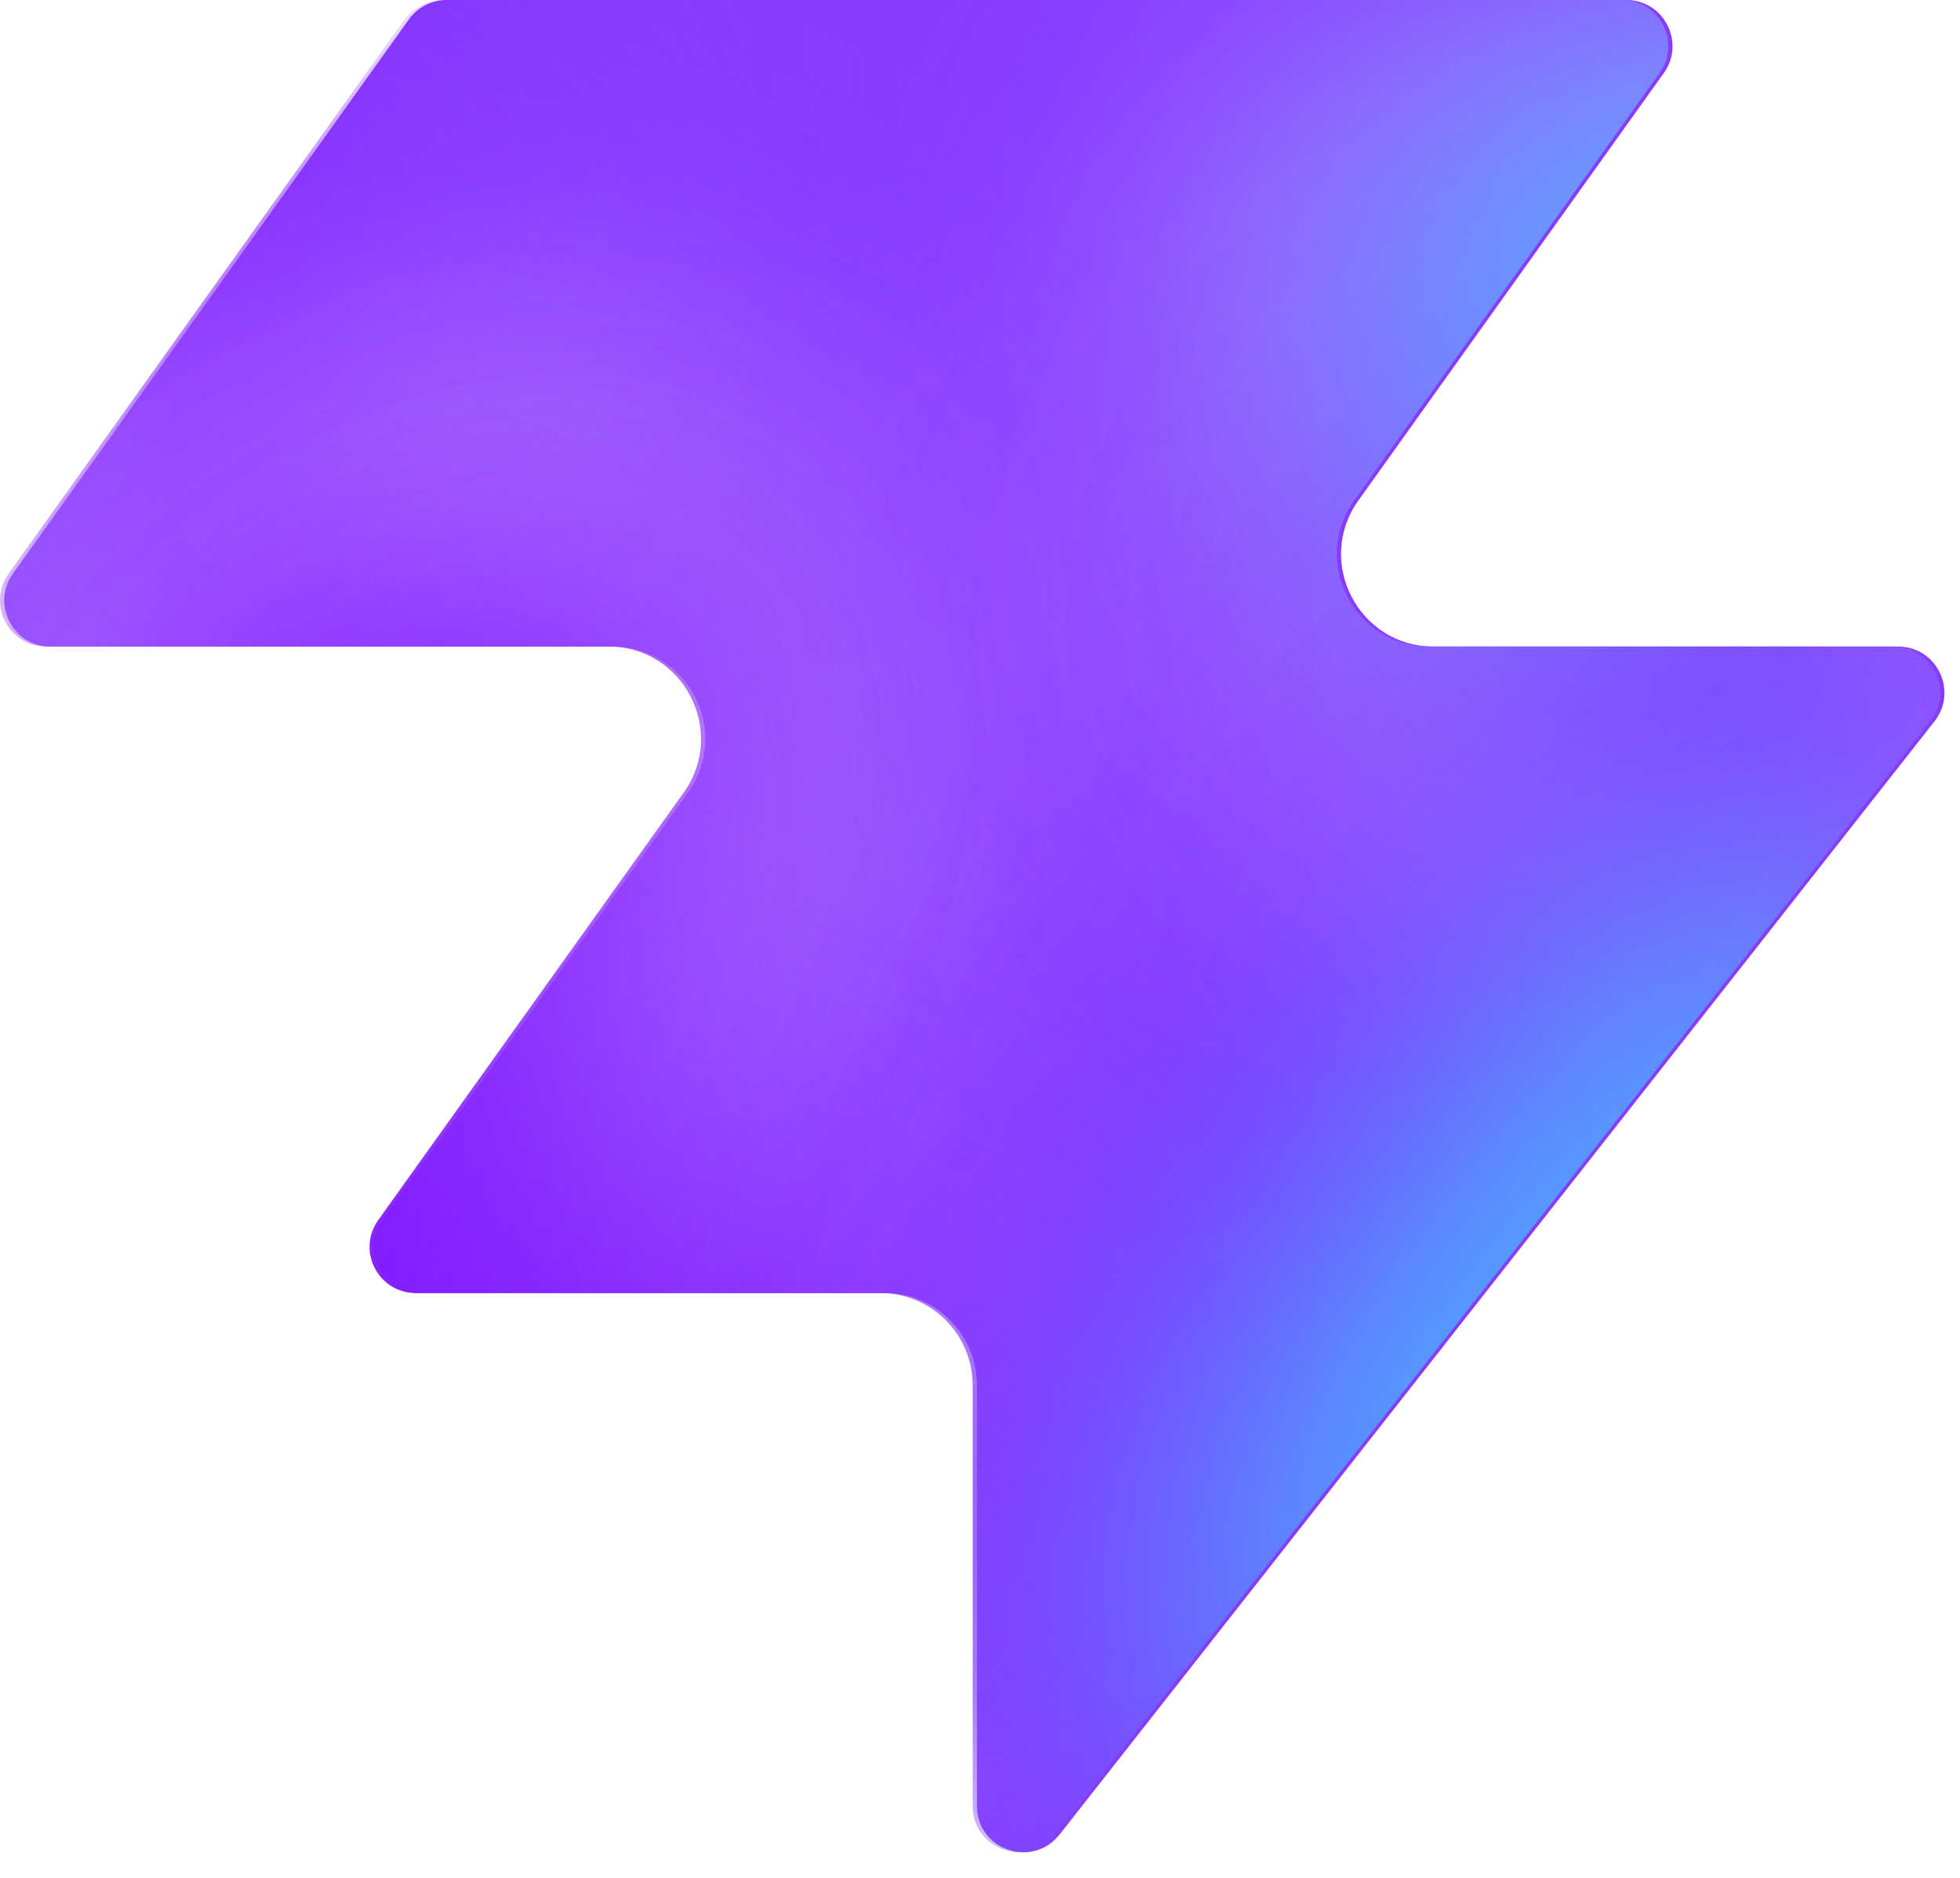
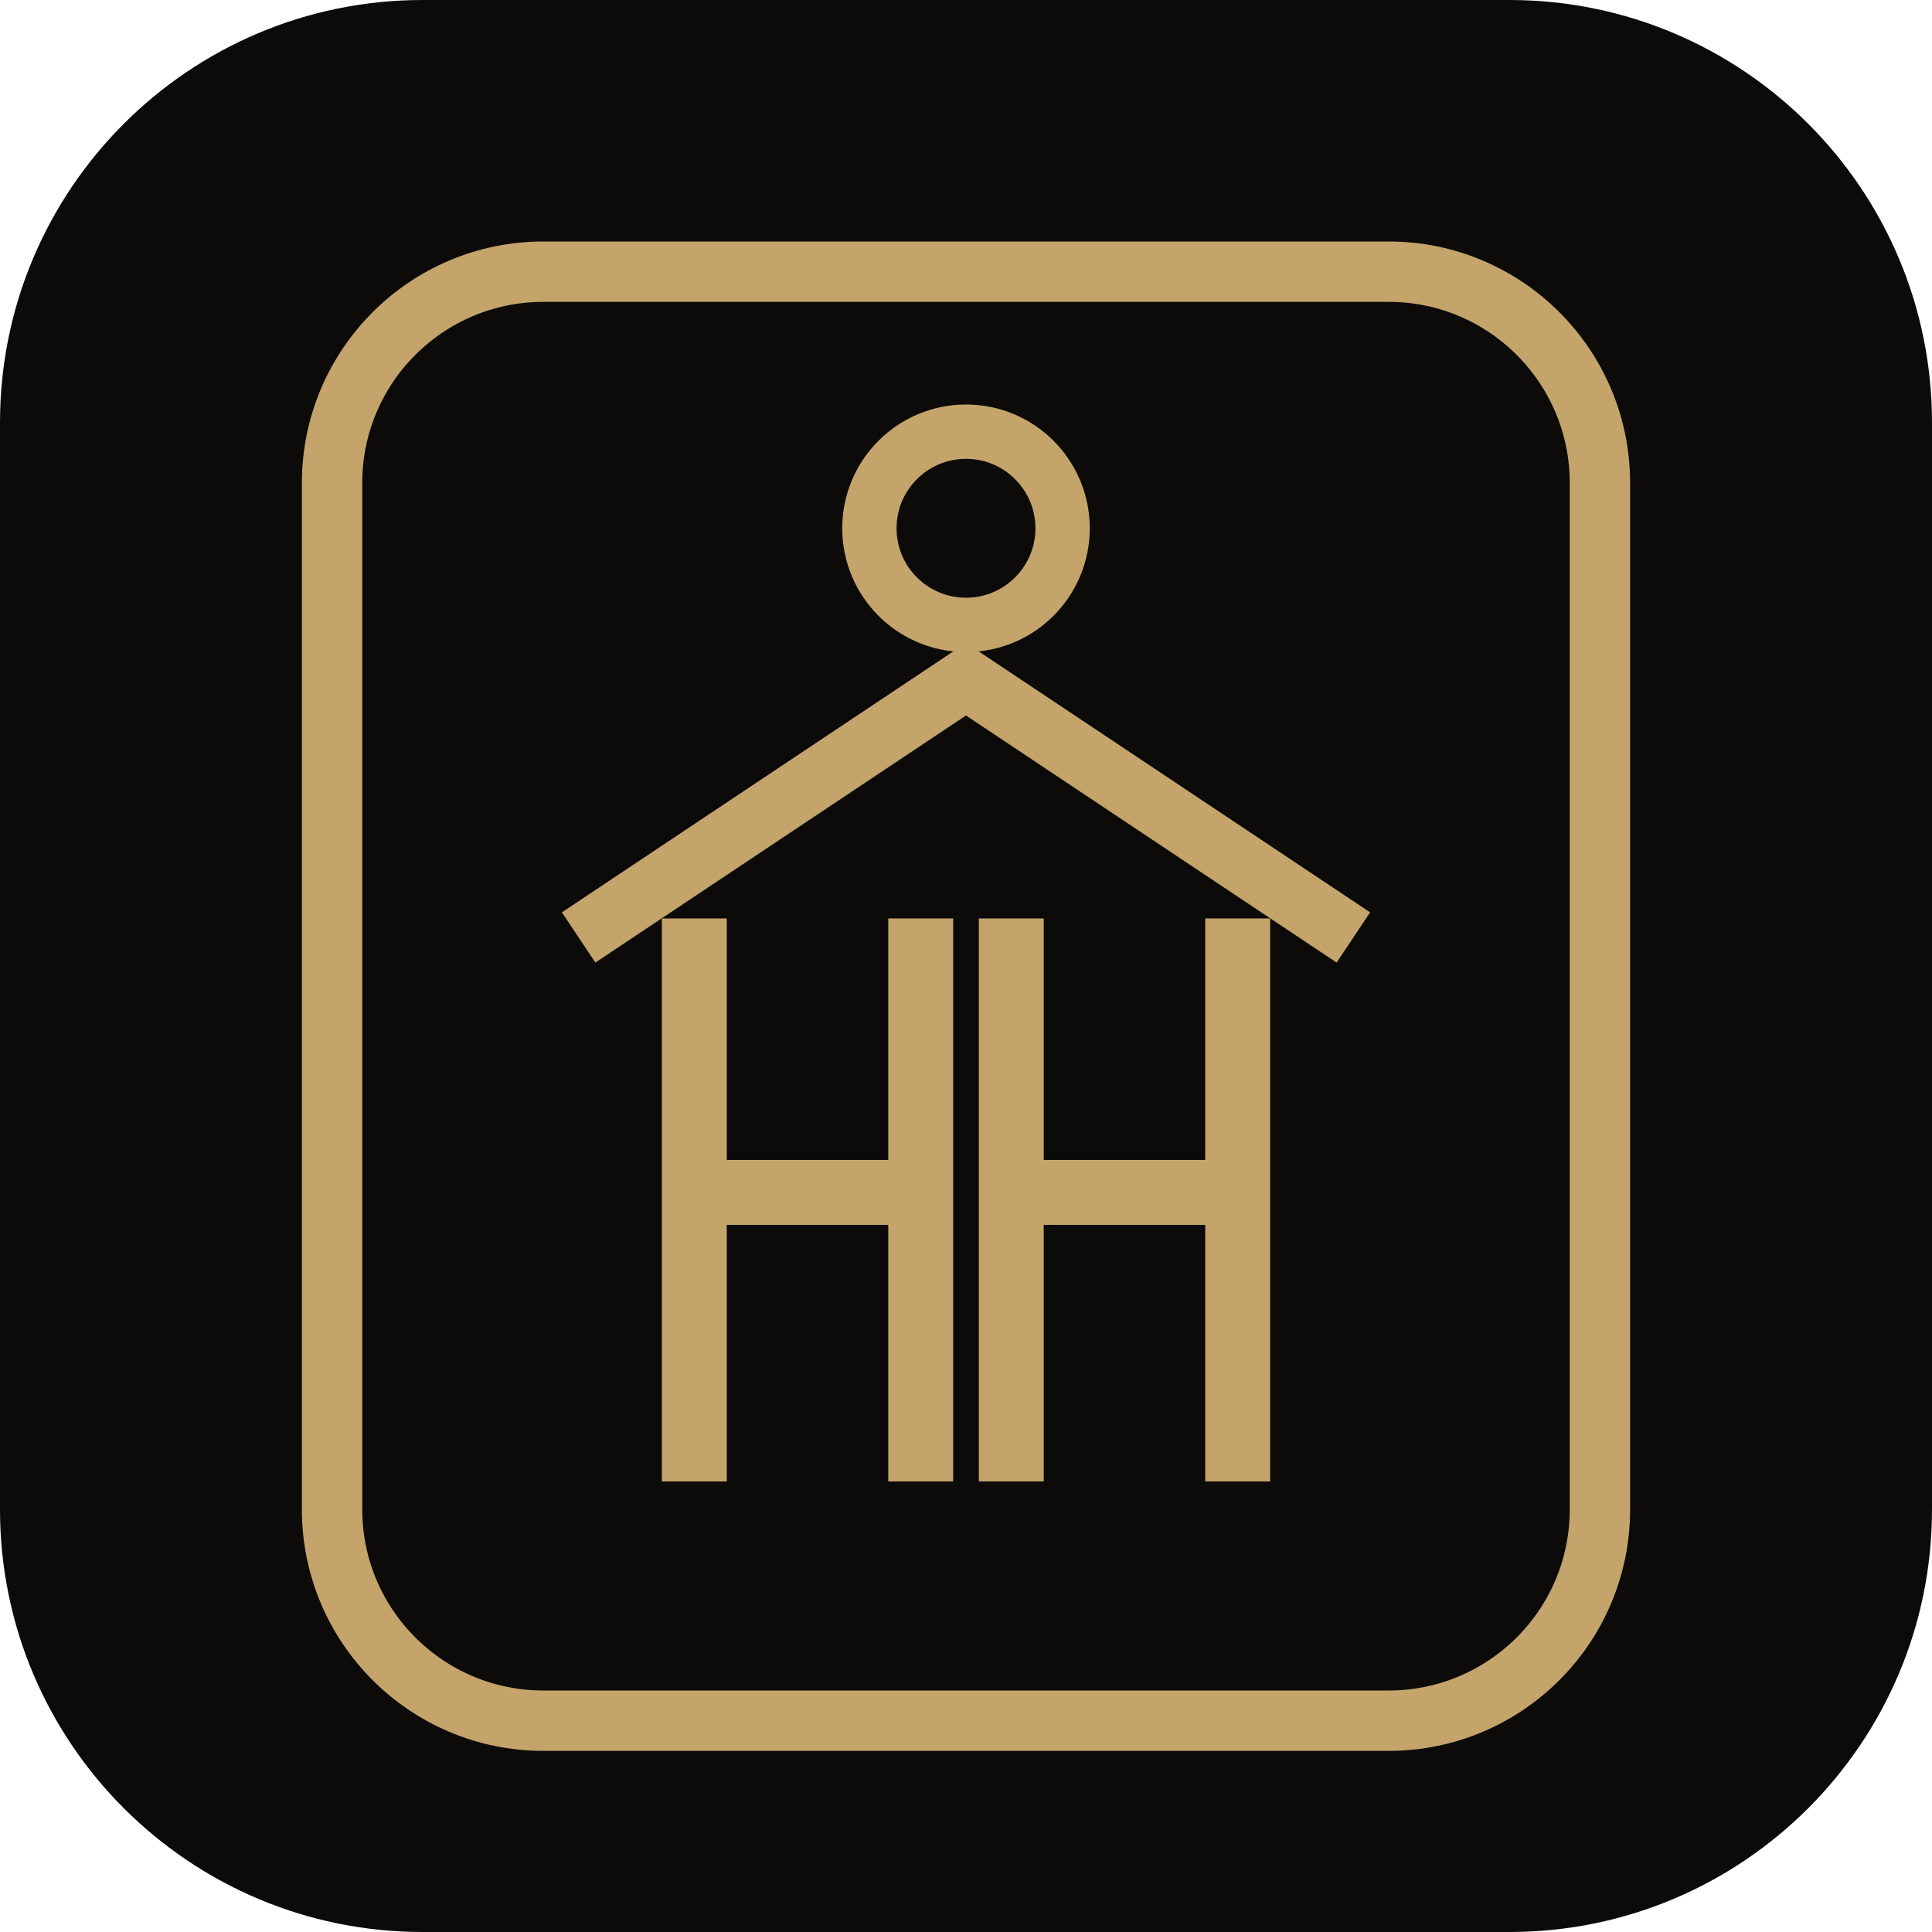
- <svg xmlns="http://www.w3.org/2000/svg" width="48" height="46" fill="none" viewBox="0 0 48 46">
-   <path fill="#863bff" d="M25.946 44.938c-.664.845-2.021.375-2.021-.698V33.937a2.26 2.26 0 0 0-2.262-2.262H10.287c-.92 0-1.456-1.04-.92-1.788l7.48-10.471c1.07-1.497 0-3.578-1.842-3.578H1.237c-.92 0-1.456-1.04-.92-1.788L10.013.474c.214-.297.556-.474.92-.474h28.894c.92 0 1.456 1.04.92 1.788l-7.48 10.471c-1.07 1.498 0 3.579 1.842 3.579h11.377c.943 0 1.473 1.088.89 1.83L25.947 44.94z" style="fill:#863bff;fill:color(display-p3 .525 .23 1);fill-opacity:1" />
-   <mask id="a" width="48" height="46" x="0" y="0" maskUnits="userSpaceOnUse" style="mask-type:alpha">
-     <path fill="#000" d="M25.842 44.938c-.664.844-2.021.375-2.021-.698V33.937a2.26 2.26 0 0 0-2.262-2.262H10.183c-.92 0-1.456-1.04-.92-1.788l7.48-10.471c1.07-1.498 0-3.579-1.842-3.579H1.133c-.92 0-1.456-1.04-.92-1.787L9.91.473c.214-.297.556-.474.92-.474h28.894c.92 0 1.456 1.04.92 1.788l-7.48 10.471c-1.07 1.498 0 3.578 1.842 3.578h11.377c.943 0 1.473 1.088.89 1.832L25.843 44.94z" style="fill:#000;fill-opacity:1" />
-   </mask>
-   <g mask="url(#a)">
-     <g filter="url(#b)">
-       <ellipse cx="5.508" cy="14.704" fill="#ede6ff" rx="5.508" ry="14.704" style="fill:#ede6ff;fill:color(display-p3 .927 .903 1);fill-opacity:1" transform="matrix(.00324 1 1 -.00324 -4.47 31.516)" />
-     </g>
-     <g filter="url(#c)">
-       <ellipse cx="10.399" cy="29.851" fill="#ede6ff" rx="10.399" ry="29.851" style="fill:#ede6ff;fill:color(display-p3 .927 .903 1);fill-opacity:1" transform="matrix(.00324 1 1 -.00324 -39.328 7.883)" />
-     </g>
-     <g filter="url(#d)">
-       <ellipse cx="5.508" cy="30.487" fill="#7e14ff" rx="5.508" ry="30.487" style="fill:#7e14ff;fill:color(display-p3 .492 .077 1);fill-opacity:1" transform="rotate(89.814 -25.913 -14.639)scale(1 -1)" />
-     </g>
-     <g filter="url(#e)">
-       <ellipse cx="5.508" cy="30.599" fill="#7e14ff" rx="5.508" ry="30.599" style="fill:#7e14ff;fill:color(display-p3 .492 .077 1);fill-opacity:1" transform="rotate(89.814 -32.644 -3.334)scale(1 -1)" />
-     </g>
-     <g filter="url(#f)">
-       <ellipse cx="5.508" cy="30.599" fill="#7e14ff" rx="5.508" ry="30.599" style="fill:#7e14ff;fill:color(display-p3 .492 .077 1);fill-opacity:1" transform="matrix(.00324 1 1 -.00324 -34.34 30.47)" />
-     </g>
-     <g filter="url(#g)">
-       <ellipse cx="14.072" cy="22.078" fill="#ede6ff" rx="14.072" ry="22.078" style="fill:#ede6ff;fill:color(display-p3 .927 .903 1);fill-opacity:1" transform="rotate(93.35 24.506 48.493)scale(-1 1)" />
-     </g>
-     <g filter="url(#h)">
-       <ellipse cx="3.47" cy="21.501" fill="#7e14ff" rx="3.47" ry="21.501" style="fill:#7e14ff;fill:color(display-p3 .492 .077 1);fill-opacity:1" transform="rotate(89.009 28.708 47.59)scale(-1 1)" />
-     </g>
-     <g filter="url(#i)">
-       <ellipse cx="3.47" cy="21.501" fill="#7e14ff" rx="3.47" ry="21.501" style="fill:#7e14ff;fill:color(display-p3 .492 .077 1);fill-opacity:1" transform="rotate(89.009 28.708 47.59)scale(-1 1)" />
-     </g>
-     <g filter="url(#j)">
-       <ellipse cx=".387" cy="8.972" fill="#7e14ff" rx="4.407" ry="29.108" style="fill:#7e14ff;fill:color(display-p3 .492 .077 1);fill-opacity:1" transform="rotate(39.51 .387 8.972)" />
-     </g>
-     <g filter="url(#k)">
-       <ellipse cx="47.523" cy="-6.092" fill="#7e14ff" rx="4.407" ry="29.108" style="fill:#7e14ff;fill:color(display-p3 .492 .077 1);fill-opacity:1" transform="rotate(37.892 47.523 -6.092)" />
-     </g>
-     <g filter="url(#l)">
-       <ellipse cx="41.412" cy="6.333" fill="#47bfff" rx="5.971" ry="9.665" style="fill:#47bfff;fill:color(display-p3 .28 .748 1);fill-opacity:1" transform="rotate(37.892 41.412 6.333)" />
-     </g>
-     <g filter="url(#m)">
-       <ellipse cx="-1.879" cy="38.332" fill="#7e14ff" rx="4.407" ry="29.108" style="fill:#7e14ff;fill:color(display-p3 .492 .077 1);fill-opacity:1" transform="rotate(37.892 -1.88 38.332)" />
-     </g>
-     <g filter="url(#n)">
-       <ellipse cx="-1.879" cy="38.332" fill="#7e14ff" rx="4.407" ry="29.108" style="fill:#7e14ff;fill:color(display-p3 .492 .077 1);fill-opacity:1" transform="rotate(37.892 -1.88 38.332)" />
-     </g>
-     <g filter="url(#o)">
-       <ellipse cx="35.651" cy="29.907" fill="#7e14ff" rx="4.407" ry="29.108" style="fill:#7e14ff;fill:color(display-p3 .492 .077 1);fill-opacity:1" transform="rotate(37.892 35.651 29.907)" />
-     </g>
-     <g filter="url(#p)">
-       <ellipse cx="38.418" cy="32.4" fill="#47bfff" rx="5.971" ry="15.297" style="fill:#47bfff;fill:color(display-p3 .28 .748 1);fill-opacity:1" transform="rotate(37.892 38.418 32.4)" />
-     </g>
-   </g>
-   <defs>
-     <filter id="b" width="60.045" height="41.654" x="-19.77" y="16.149" color-interpolation-filters="sRGB" filterUnits="userSpaceOnUse">
-       <feFlood flood-opacity="0" result="BackgroundImageFix" />
-       <feBlend in="SourceGraphic" in2="BackgroundImageFix" result="shape" />
-       <feGaussianBlur result="effect1_foregroundBlur_2002_17158" stdDeviation="7.659" />
-     </filter>
-     <filter id="c" width="90.34" height="51.437" x="-54.613" y="-7.533" color-interpolation-filters="sRGB" filterUnits="userSpaceOnUse">
-       <feFlood flood-opacity="0" result="BackgroundImageFix" />
-       <feBlend in="SourceGraphic" in2="BackgroundImageFix" result="shape" />
-       <feGaussianBlur result="effect1_foregroundBlur_2002_17158" stdDeviation="7.659" />
-     </filter>
-     <filter id="d" width="79.355" height="29.4" x="-49.64" y="2.03" color-interpolation-filters="sRGB" filterUnits="userSpaceOnUse">
-       <feFlood flood-opacity="0" result="BackgroundImageFix" />
-       <feBlend in="SourceGraphic" in2="BackgroundImageFix" result="shape" />
-       <feGaussianBlur result="effect1_foregroundBlur_2002_17158" stdDeviation="4.596" />
-     </filter>
-     <filter id="e" width="79.579" height="29.4" x="-45.045" y="20.029" color-interpolation-filters="sRGB" filterUnits="userSpaceOnUse">
-       <feFlood flood-opacity="0" result="BackgroundImageFix" />
-       <feBlend in="SourceGraphic" in2="BackgroundImageFix" result="shape" />
-       <feGaussianBlur result="effect1_foregroundBlur_2002_17158" stdDeviation="4.596" />
-     </filter>
-     <filter id="f" width="79.579" height="29.4" x="-43.513" y="21.178" color-interpolation-filters="sRGB" filterUnits="userSpaceOnUse">
-       <feFlood flood-opacity="0" result="BackgroundImageFix" />
-       <feBlend in="SourceGraphic" in2="BackgroundImageFix" result="shape" />
-       <feGaussianBlur result="effect1_foregroundBlur_2002_17158" stdDeviation="4.596" />
-     </filter>
-     <filter id="g" width="74.749" height="58.852" x="15.756" y="-17.901" color-interpolation-filters="sRGB" filterUnits="userSpaceOnUse">
-       <feFlood flood-opacity="0" result="BackgroundImageFix" />
-       <feBlend in="SourceGraphic" in2="BackgroundImageFix" result="shape" />
-       <feGaussianBlur result="effect1_foregroundBlur_2002_17158" stdDeviation="7.659" />
-     </filter>
-     <filter id="h" width="61.377" height="25.362" x="23.548" y="2.284" color-interpolation-filters="sRGB" filterUnits="userSpaceOnUse">
-       <feFlood flood-opacity="0" result="BackgroundImageFix" />
-       <feBlend in="SourceGraphic" in2="BackgroundImageFix" result="shape" />
-       <feGaussianBlur result="effect1_foregroundBlur_2002_17158" stdDeviation="4.596" />
-     </filter>
-     <filter id="i" width="61.377" height="25.362" x="23.548" y="2.284" color-interpolation-filters="sRGB" filterUnits="userSpaceOnUse">
-       <feFlood flood-opacity="0" result="BackgroundImageFix" />
-       <feBlend in="SourceGraphic" in2="BackgroundImageFix" result="shape" />
-       <feGaussianBlur result="effect1_foregroundBlur_2002_17158" stdDeviation="4.596" />
-     </filter>
-     <filter id="j" width="56.045" height="63.649" x="-27.636" y="-22.853" color-interpolation-filters="sRGB" filterUnits="userSpaceOnUse">
-       <feFlood flood-opacity="0" result="BackgroundImageFix" />
-       <feBlend in="SourceGraphic" in2="BackgroundImageFix" result="shape" />
-       <feGaussianBlur result="effect1_foregroundBlur_2002_17158" stdDeviation="4.596" />
-     </filter>
-     <filter id="k" width="54.814" height="64.646" x="20.116" y="-38.415" color-interpolation-filters="sRGB" filterUnits="userSpaceOnUse">
-       <feFlood flood-opacity="0" result="BackgroundImageFix" />
-       <feBlend in="SourceGraphic" in2="BackgroundImageFix" result="shape" />
-       <feGaussianBlur result="effect1_foregroundBlur_2002_17158" stdDeviation="4.596" />
-     </filter>
-     <filter id="l" width="33.541" height="35.313" x="24.641" y="-11.323" color-interpolation-filters="sRGB" filterUnits="userSpaceOnUse">
-       <feFlood flood-opacity="0" result="BackgroundImageFix" />
-       <feBlend in="SourceGraphic" in2="BackgroundImageFix" result="shape" />
-       <feGaussianBlur result="effect1_foregroundBlur_2002_17158" stdDeviation="4.596" />
-     </filter>
-     <filter id="m" width="54.814" height="64.646" x="-29.286" y="6.009" color-interpolation-filters="sRGB" filterUnits="userSpaceOnUse">
-       <feFlood flood-opacity="0" result="BackgroundImageFix" />
-       <feBlend in="SourceGraphic" in2="BackgroundImageFix" result="shape" />
-       <feGaussianBlur result="effect1_foregroundBlur_2002_17158" stdDeviation="4.596" />
-     </filter>
-     <filter id="n" width="54.814" height="64.646" x="-29.286" y="6.009" color-interpolation-filters="sRGB" filterUnits="userSpaceOnUse">
-       <feFlood flood-opacity="0" result="BackgroundImageFix" />
-       <feBlend in="SourceGraphic" in2="BackgroundImageFix" result="shape" />
-       <feGaussianBlur result="effect1_foregroundBlur_2002_17158" stdDeviation="4.596" />
-     </filter>
-     <filter id="o" width="54.814" height="64.646" x="8.244" y="-2.416" color-interpolation-filters="sRGB" filterUnits="userSpaceOnUse">
-       <feFlood flood-opacity="0" result="BackgroundImageFix" />
-       <feBlend in="SourceGraphic" in2="BackgroundImageFix" result="shape" />
-       <feGaussianBlur result="effect1_foregroundBlur_2002_17158" stdDeviation="4.596" />
-     </filter>
-     <filter id="p" width="39.409" height="43.623" x="18.713" y="10.588" color-interpolation-filters="sRGB" filterUnits="userSpaceOnUse">
-       <feFlood flood-opacity="0" result="BackgroundImageFix" />
-       <feBlend in="SourceGraphic" in2="BackgroundImageFix" result="shape" />
-       <feGaussianBlur result="effect1_foregroundBlur_2002_17158" stdDeviation="4.596" />
-     </filter>
-   </defs>
+ <svg xmlns="http://www.w3.org/2000/svg" viewBox="0 0 64 64" fill="none">
+   <rect width="64" height="64" rx="14" fill="#0C0B09" />
+   <rect x="11" y="9" width="42" height="48" rx="7" stroke="#C4A46A" stroke-width="2" />
+   <circle cx="32" cy="17.5" r="3.2" stroke="#C4A46A" stroke-width="1.8" />
+   <path d="M20 30.5 L32 22.5 L44 30.5" stroke="#C4A46A" stroke-width="2" stroke-linejoin="miter" stroke-linecap="square" />
+   <path d="M23 31.5 V48 M23 39.5 H30.5 M30.5 31.5 V48" stroke="#C4A46A" stroke-width="2.15" stroke-linecap="square" />
+   <path d="M33.5 31.5 V48 M33.5 39.5 H41 M41 31.5 V48" stroke="#C4A46A" stroke-width="2.15" stroke-linecap="square" />
</svg>
